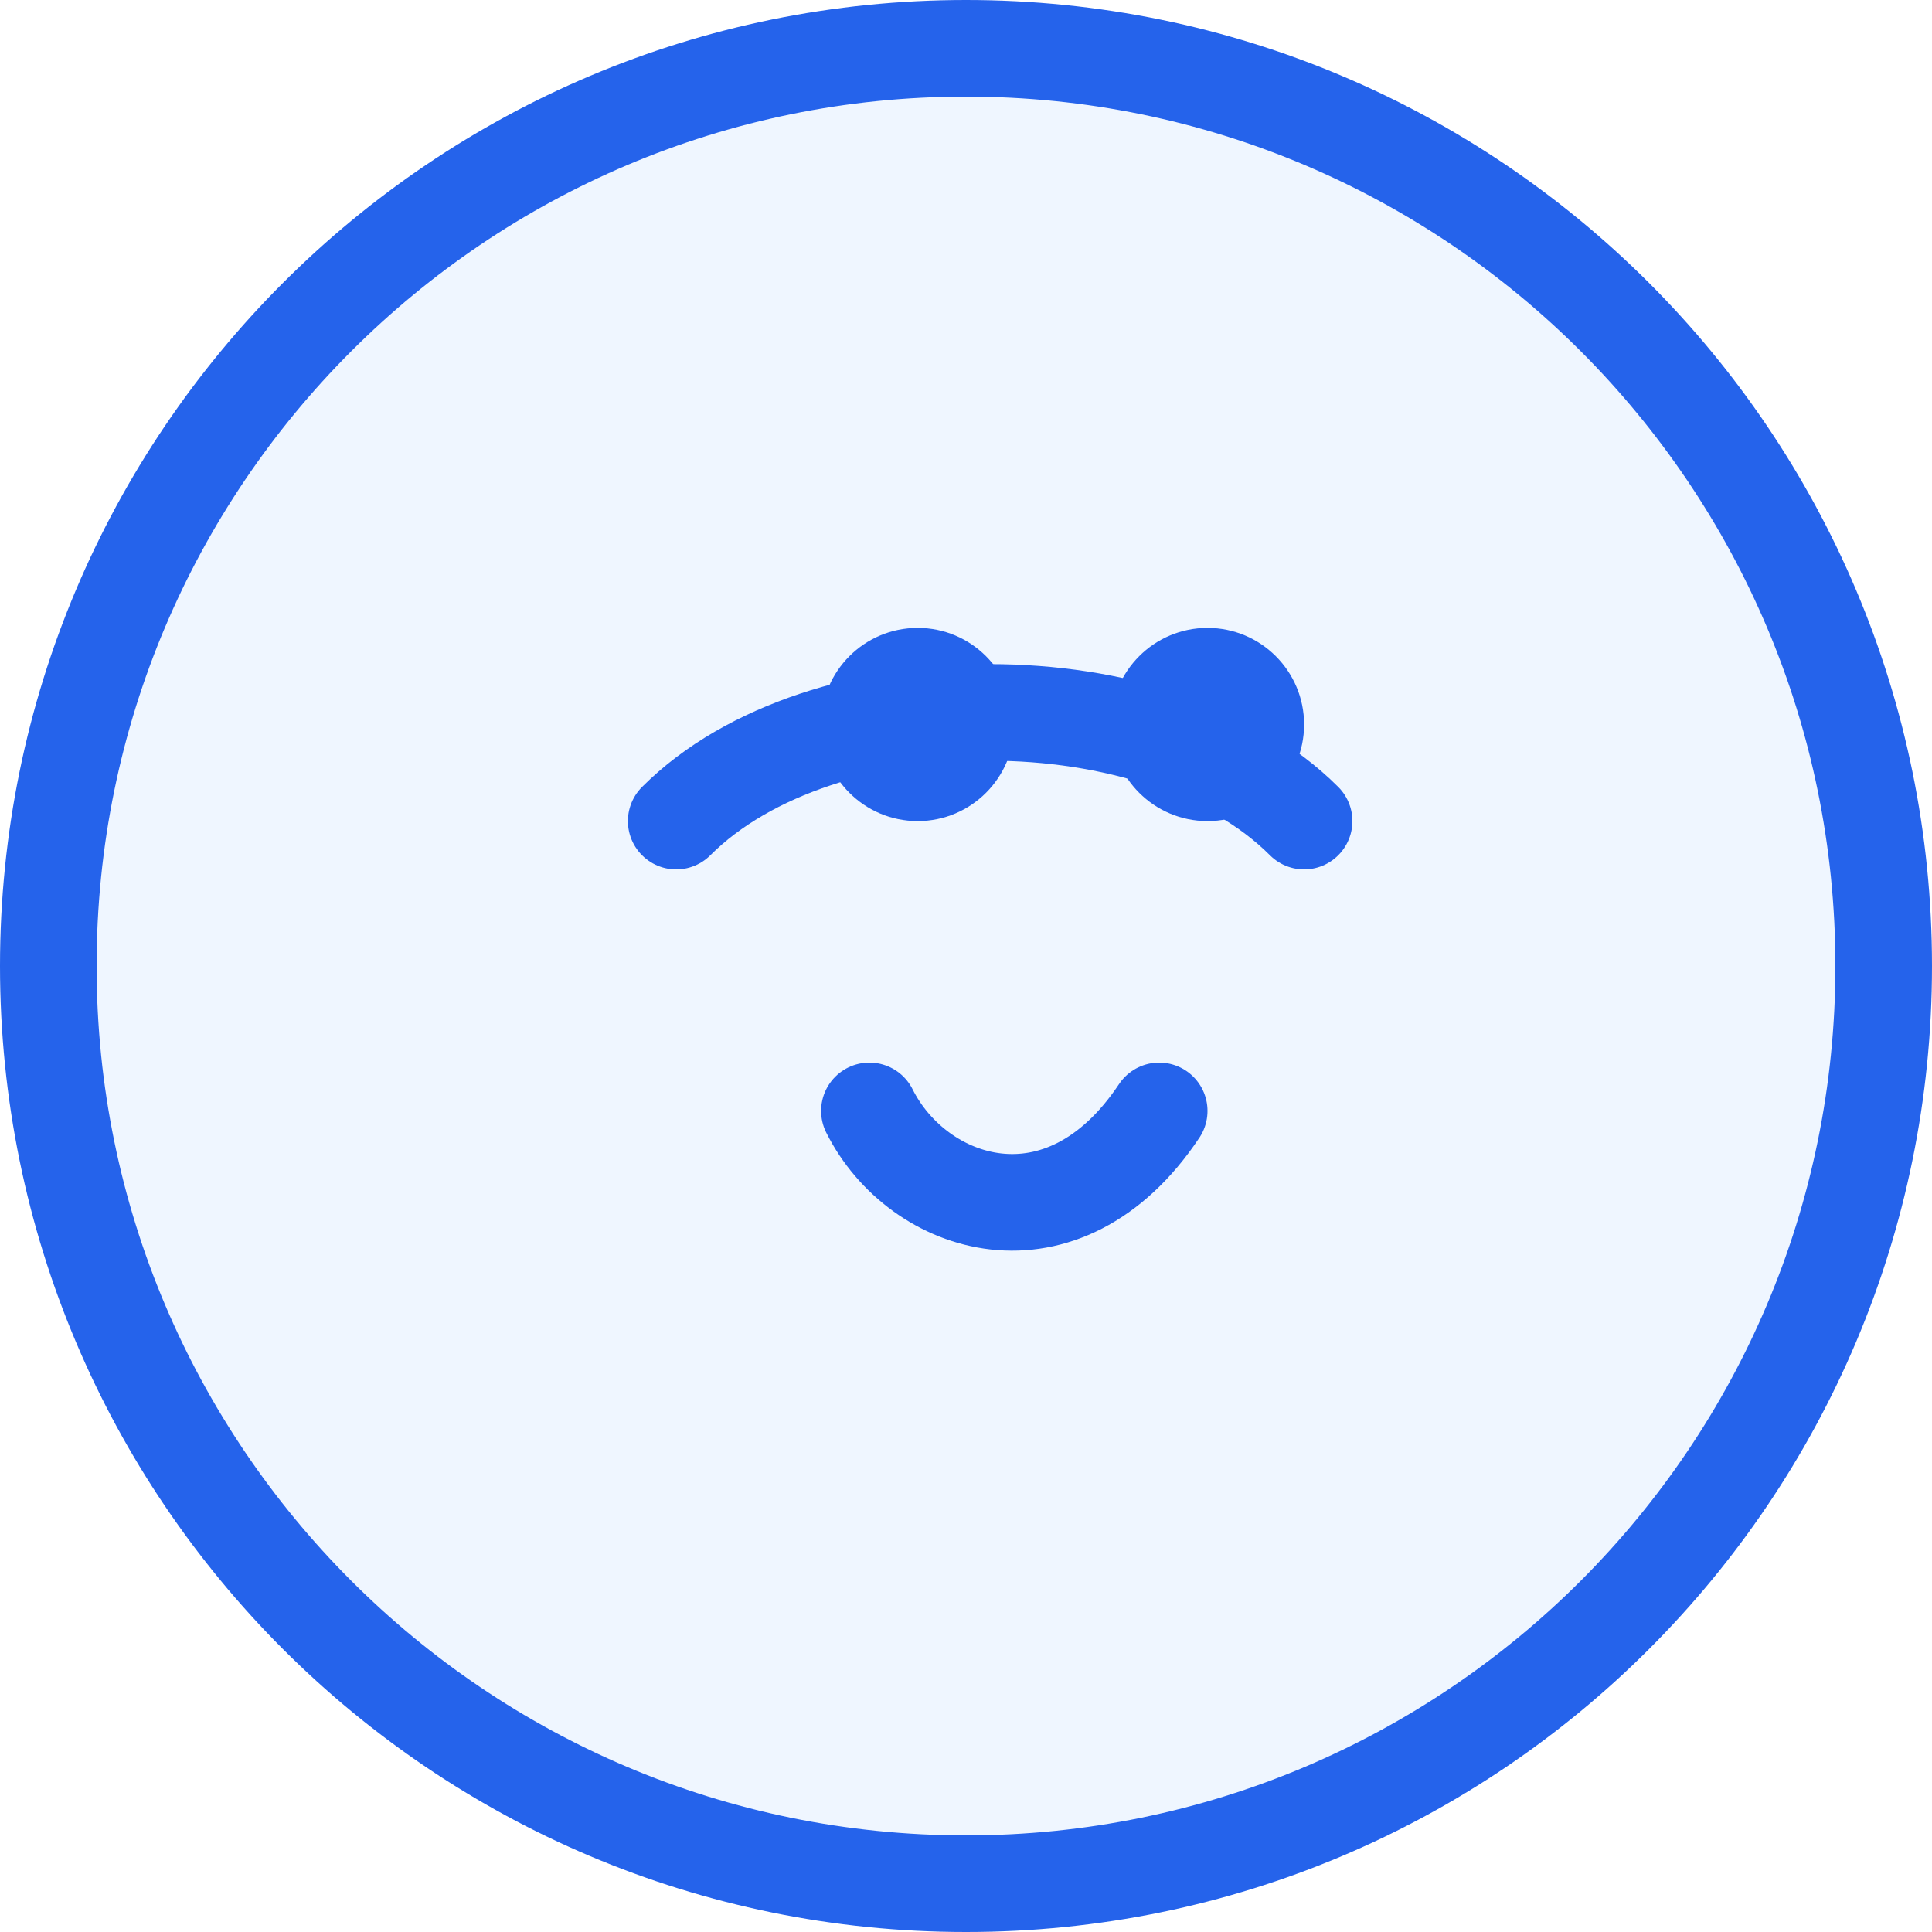
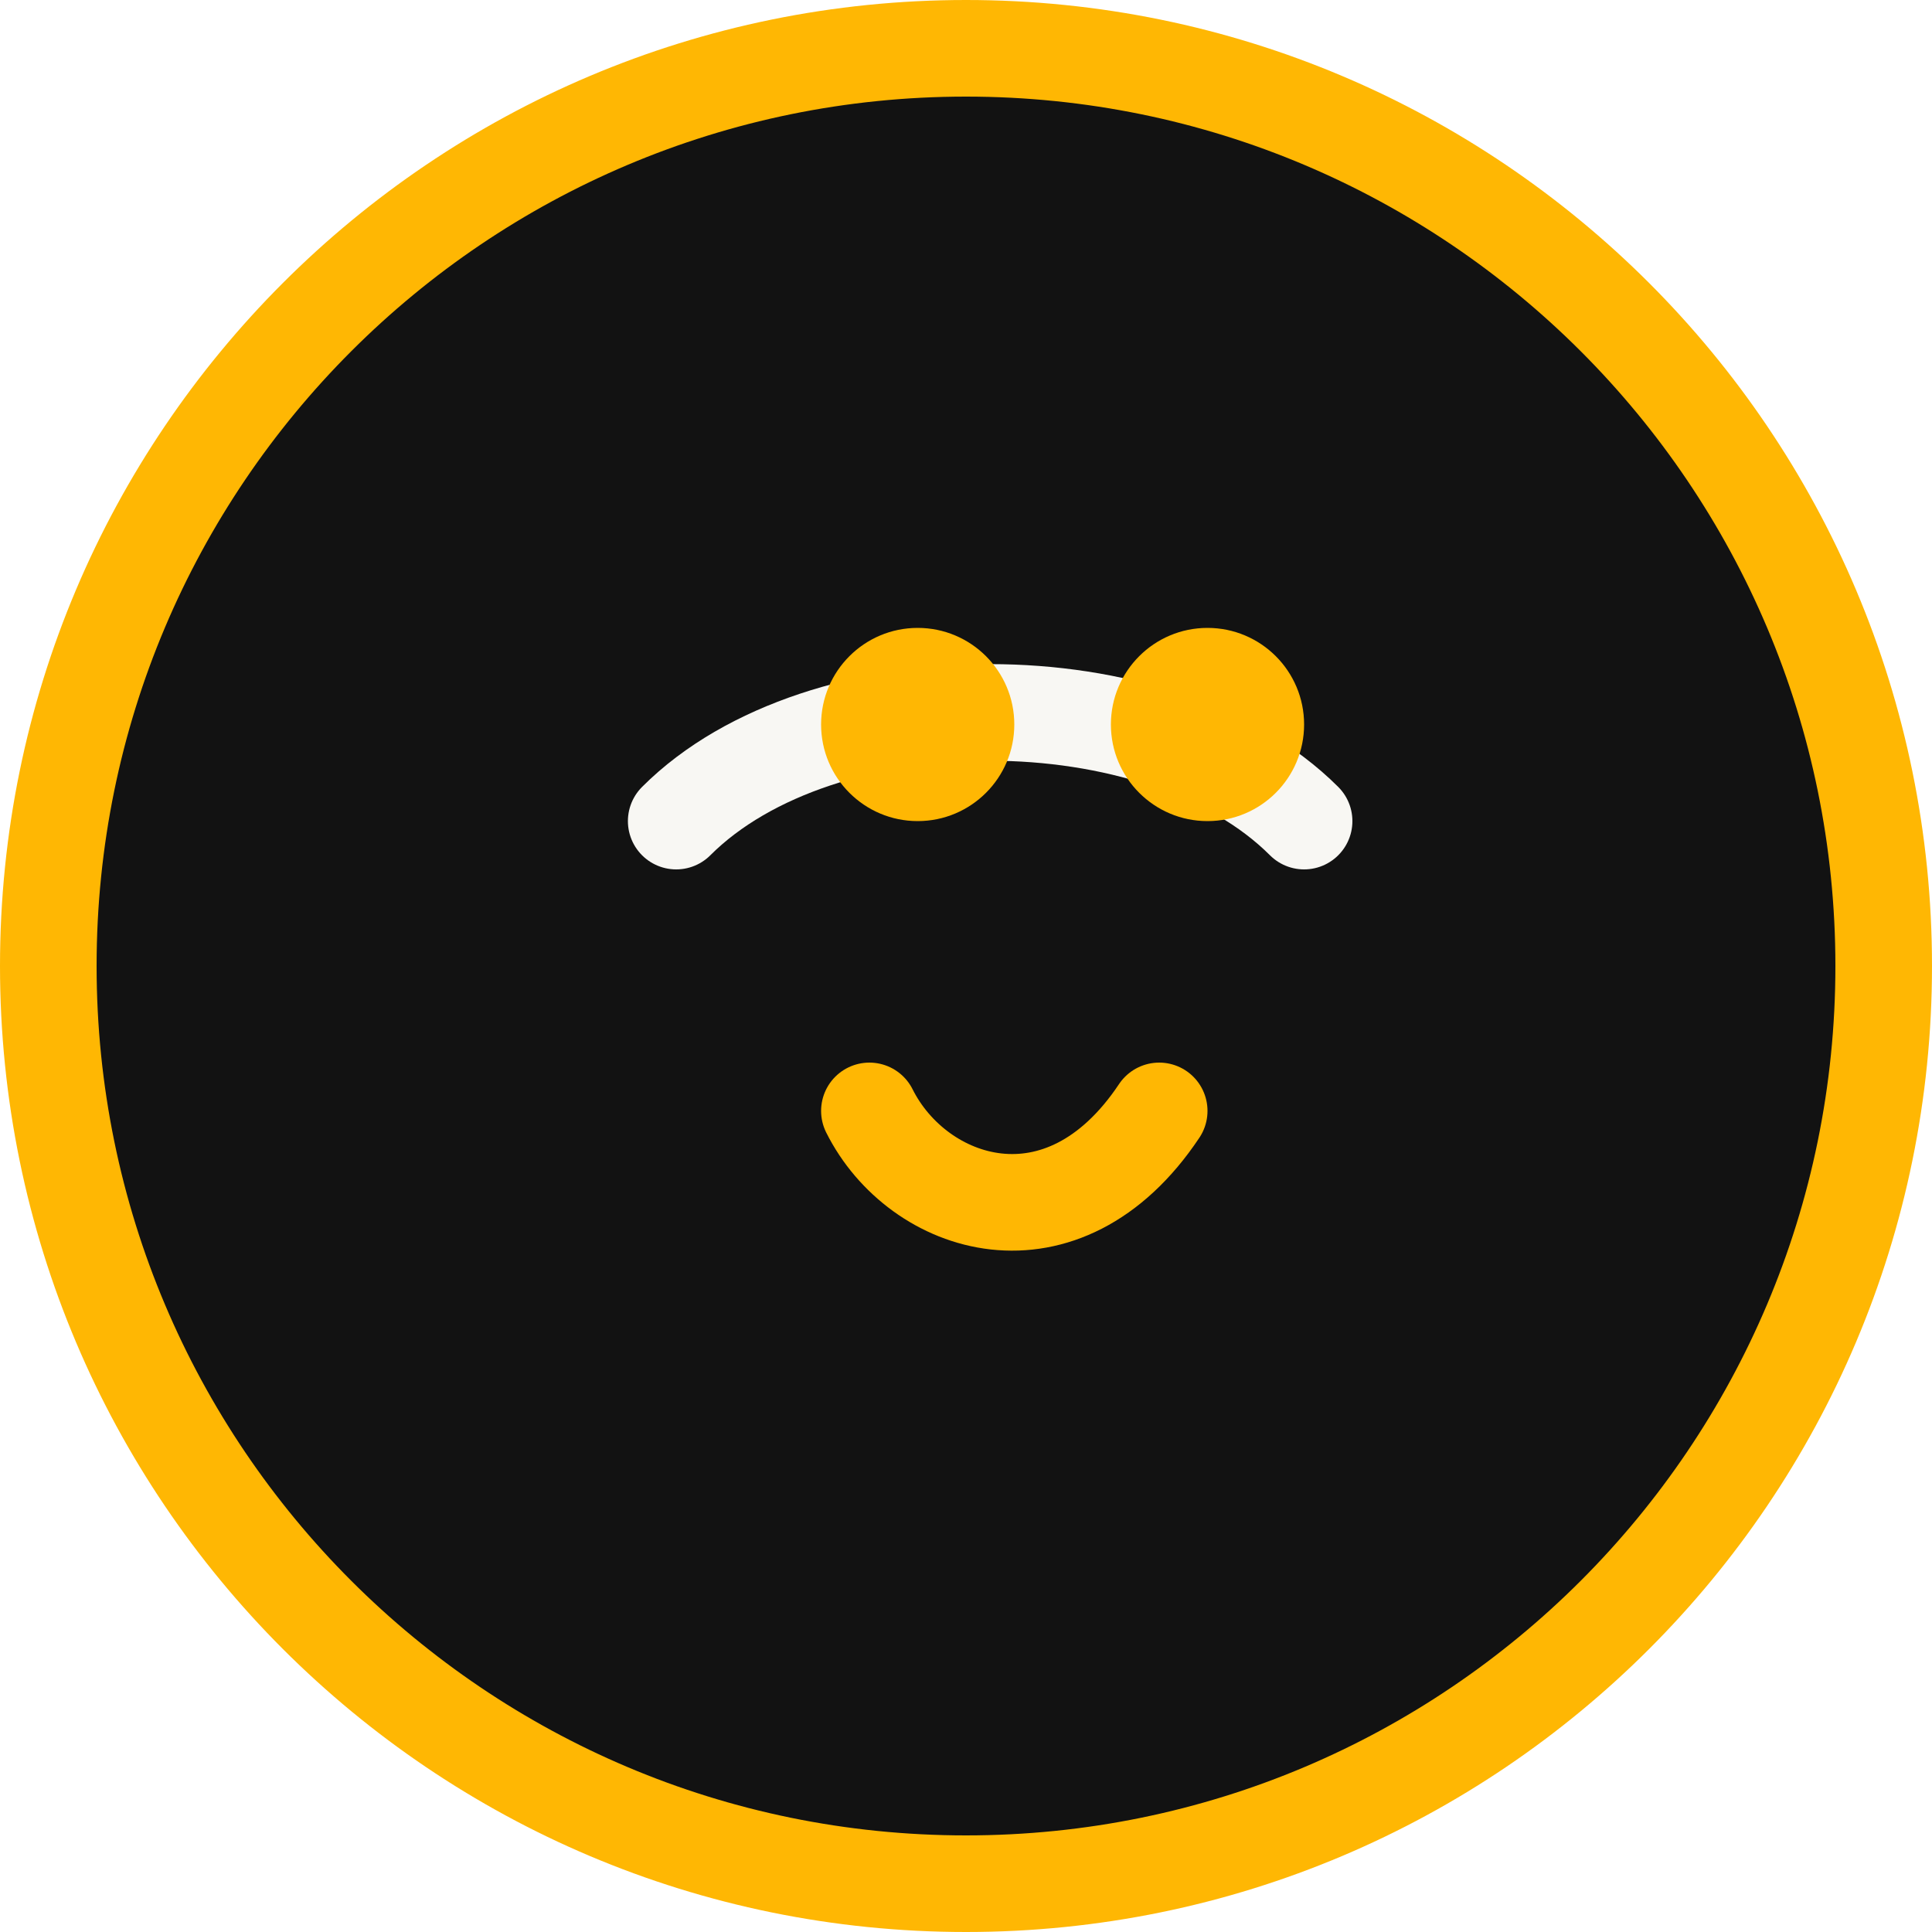
<svg xmlns="http://www.w3.org/2000/svg" viewBox="0 0 80 80" role="img" aria-labelledby="title">
-   <circle cx="40" cy="40" r="38" fill="#eff6ff" stroke="#2563eb" stroke-width="4" />
-   <path d="M28 34c6-6 20-6 26 0" fill="none" stroke="#2563eb" stroke-width="4" stroke-linecap="round" />
-   <circle cx="38" cy="30" r="4" fill="#2563eb" />
-   <circle cx="50" cy="30" r="4" fill="#2563eb" />
-   <path d="M36 46c2 4 8 6 12 0" fill="none" stroke="#2563eb" stroke-width="4" stroke-linecap="round" />
+   <circle cx="40" cy="40" r="38" fill="#121212" stroke="#ffb703" stroke-width="4" />
+   <path d="M28 34c6-6 20-6 26 0" fill="none" stroke="#f8f7f3" stroke-width="4" stroke-linecap="round" />
+   <circle cx="38" cy="30" r="4" fill="#ffb703" />
+   <circle cx="50" cy="30" r="4" fill="#ffb703" />
+   <path d="M36 46c2 4 8 6 12 0" fill="none" stroke="#ffb703" stroke-width="4" stroke-linecap="round" />
</svg>
